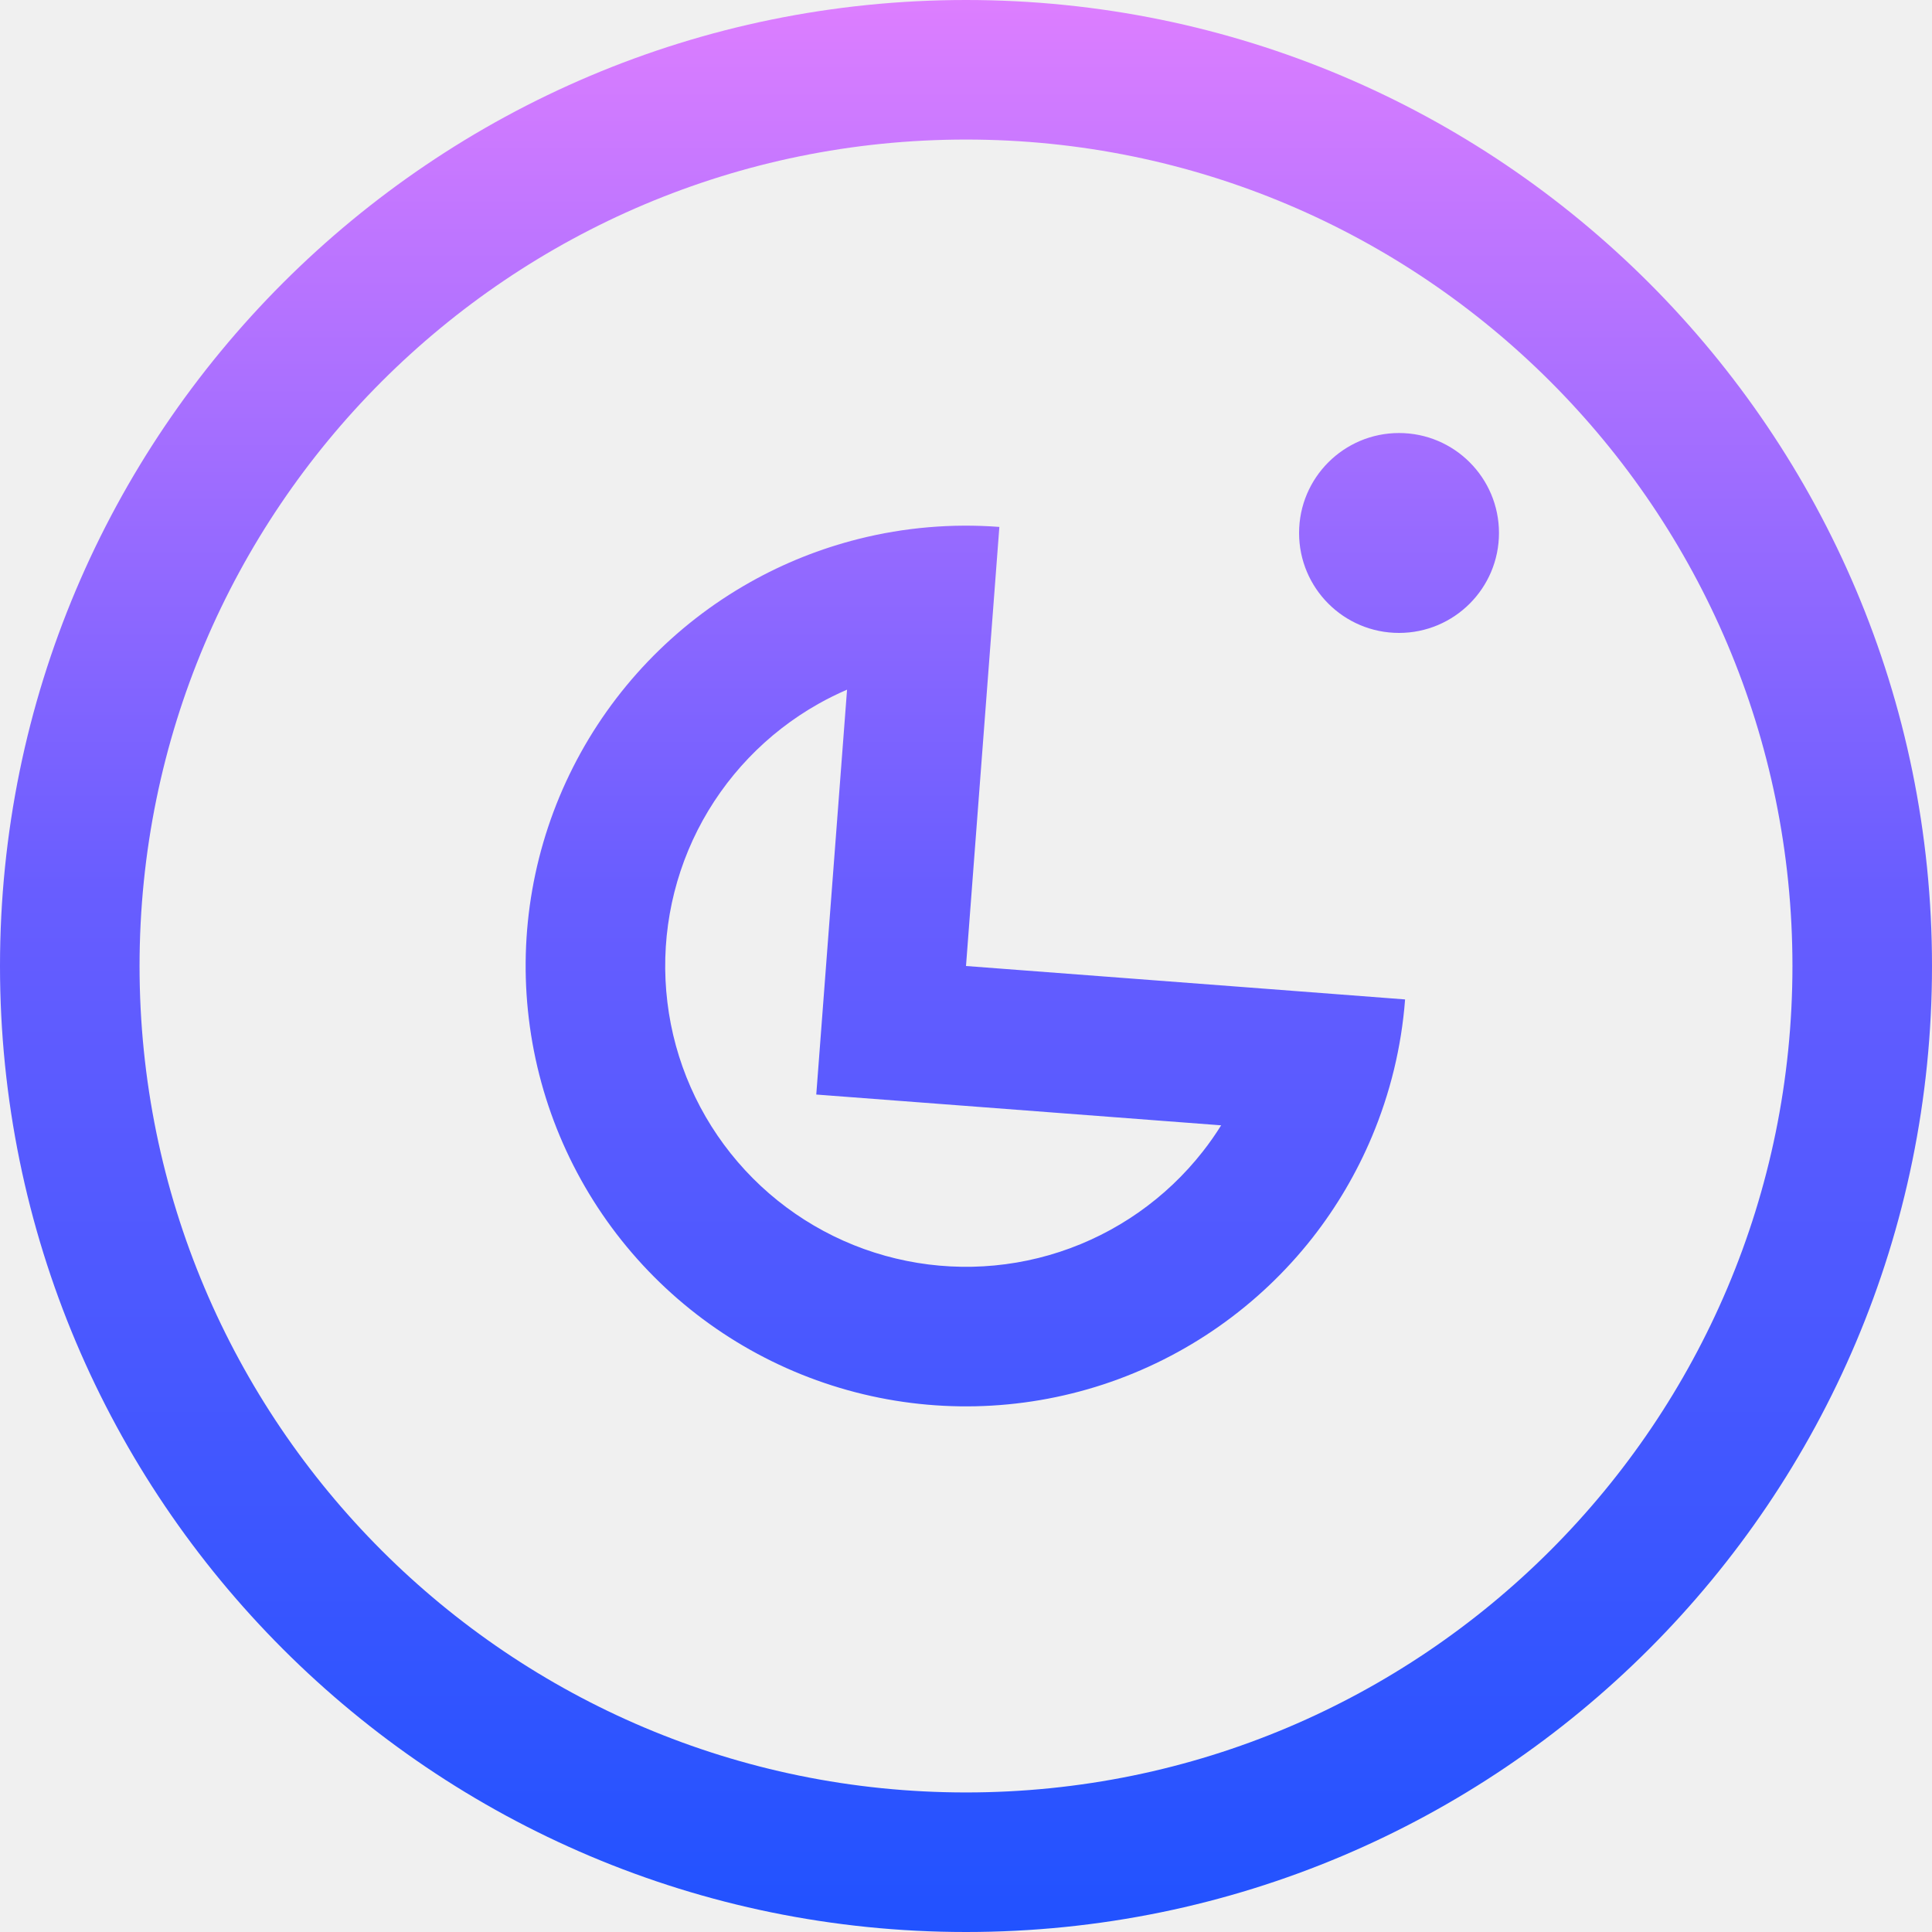
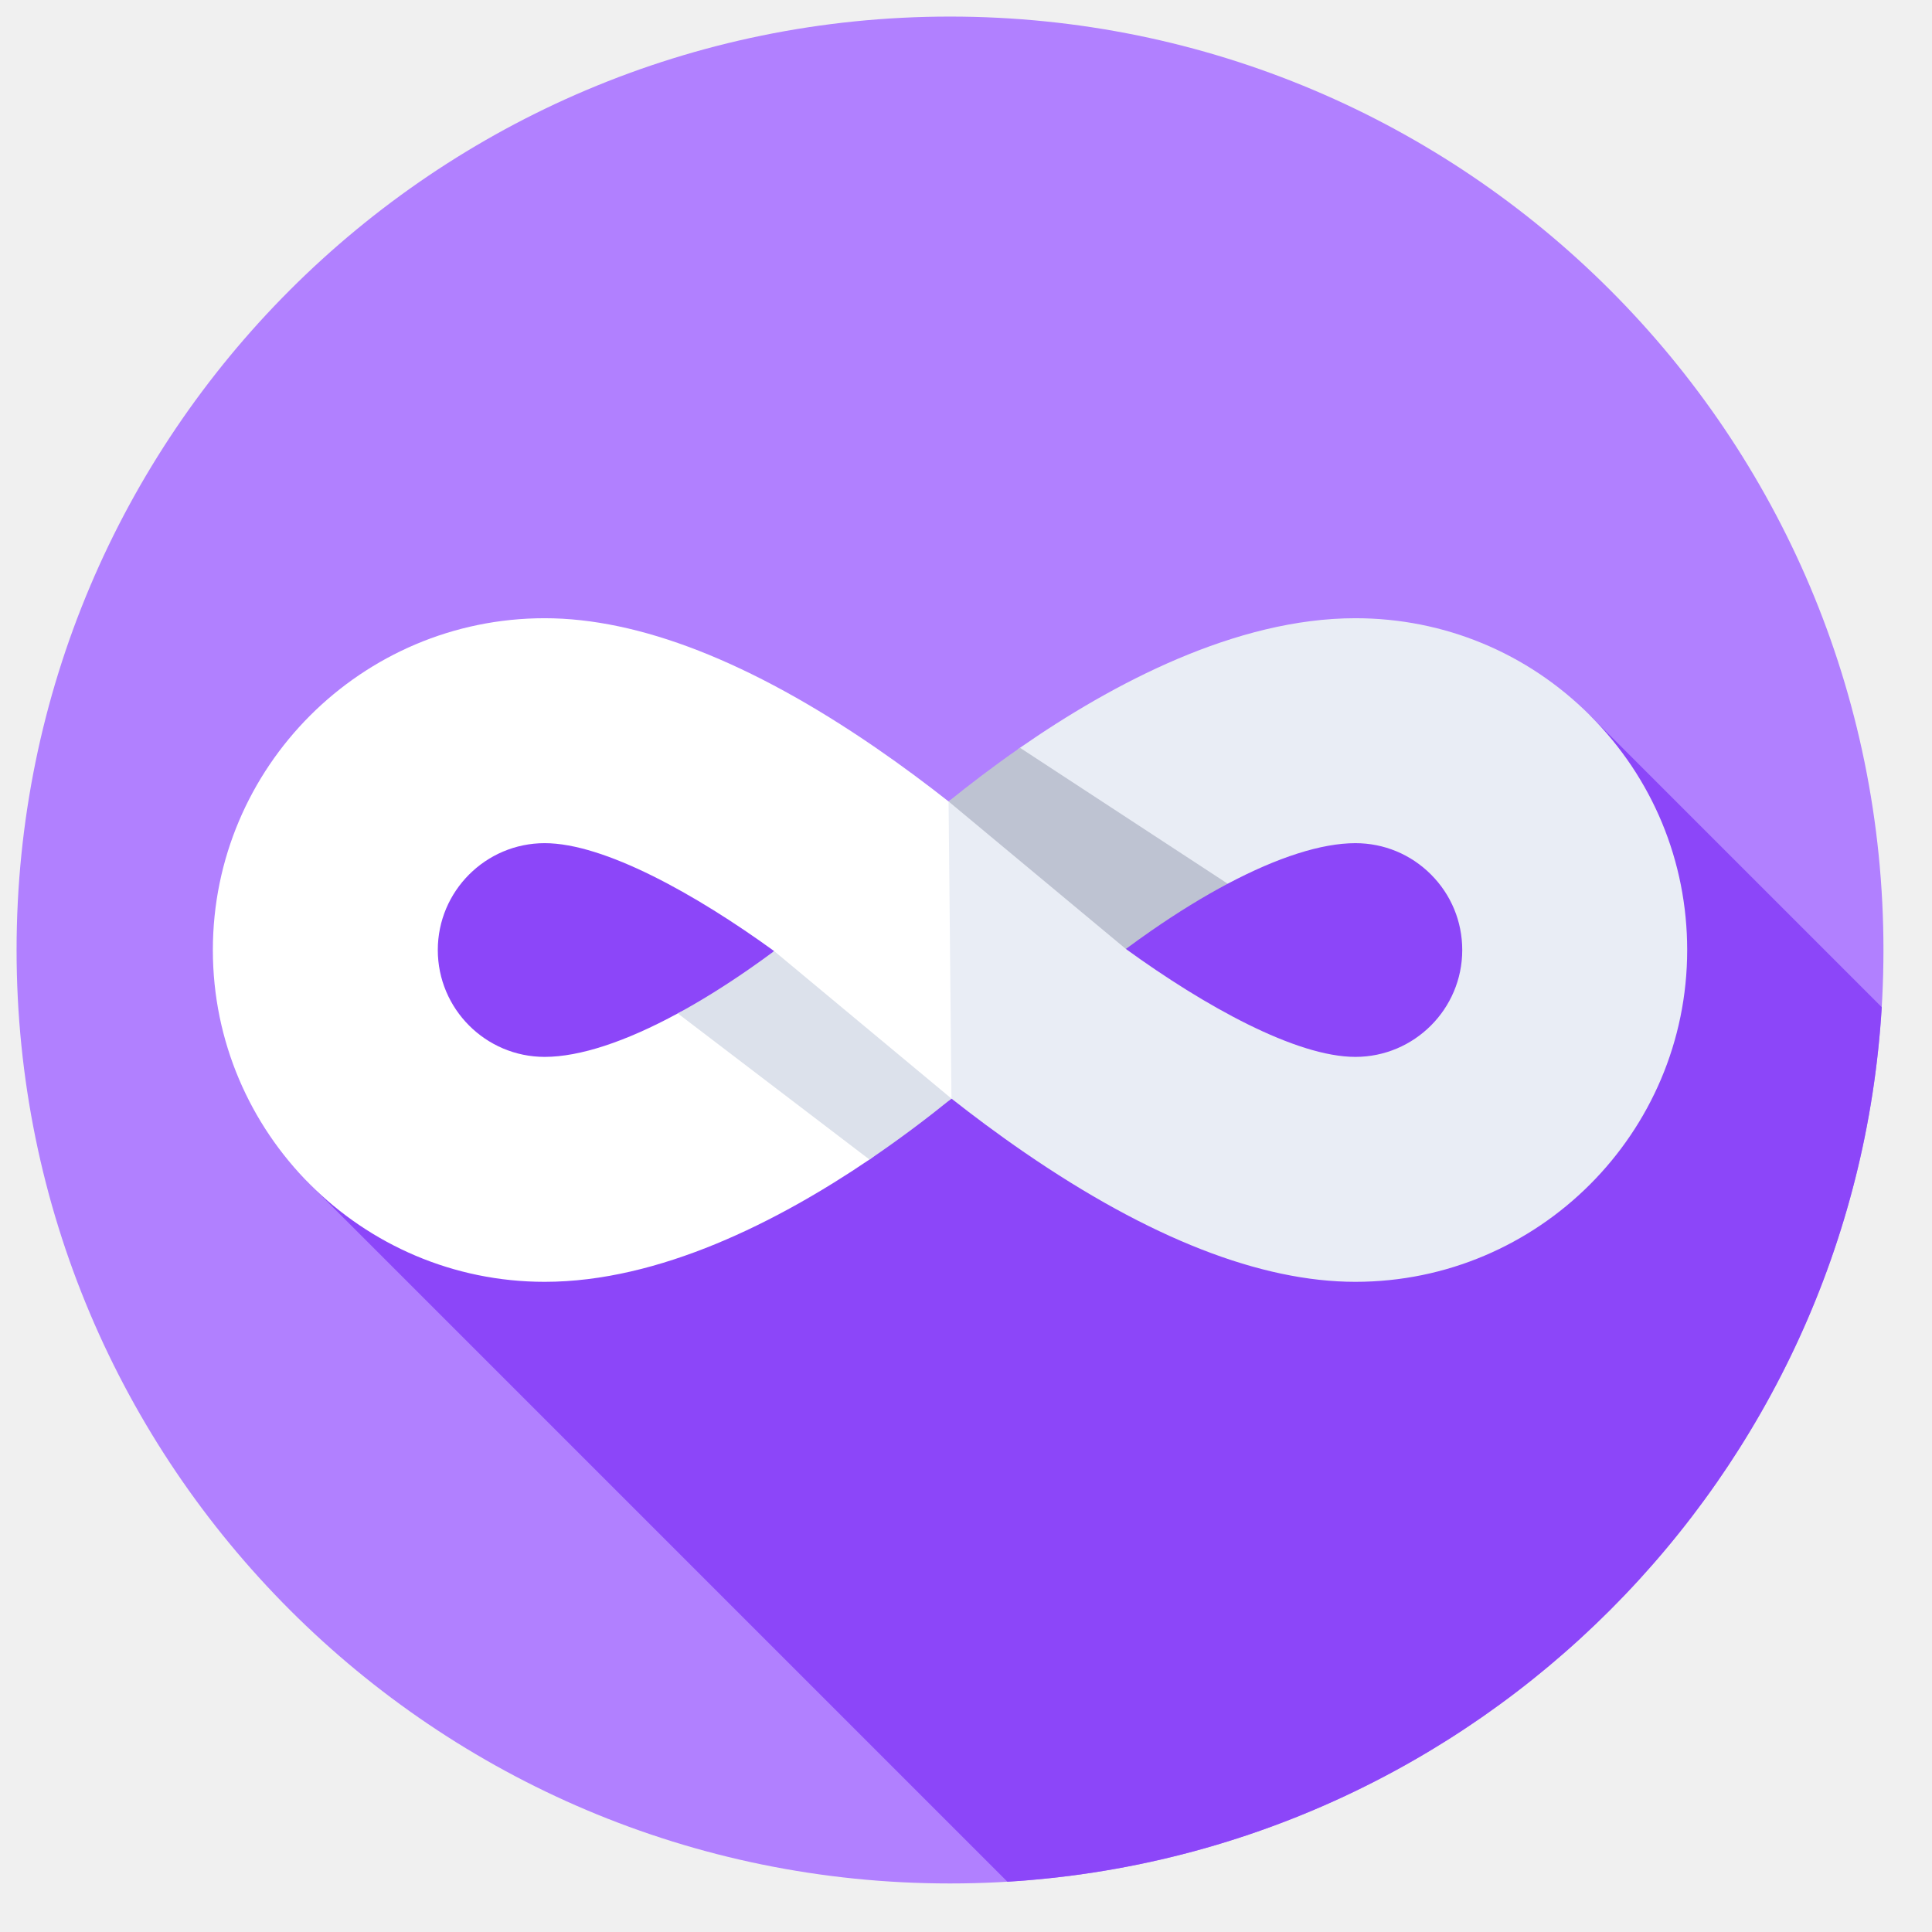
- <svg xmlns="http://www.w3.org/2000/svg" width="30" height="30" viewBox="0 0 30 30" fill="none">
-   <path fill-rule="evenodd" clip-rule="evenodd" d="M27.833 15C27.833 22.088 22.088 27.833 15 27.833C7.912 27.833 2.167 22.088 2.167 15C2.167 7.912 7.912 2.167 15 2.167C22.088 2.167 27.833 7.912 27.833 15ZM30 15C30 23.284 23.284 30 15 30C6.716 30 0 23.284 0 15C0 6.716 6.716 0 15 0C23.284 0 30 6.716 30 15ZM23.276 8.276C23.276 9.133 22.581 9.828 21.724 9.828C20.867 9.828 20.172 9.133 20.172 8.276C20.172 7.419 20.867 6.724 21.724 6.724C22.581 6.724 23.276 7.419 23.276 8.276ZM15.164 12.84L15.354 10.342L15.518 8.182C14.78 8.126 14.042 8.19 13.331 8.369C12.744 8.517 12.176 8.742 11.643 9.043C10.465 9.707 9.51 10.705 8.899 11.912C8.288 13.118 8.049 14.479 8.212 15.821C8.374 17.164 8.931 18.428 9.812 19.454C10.693 20.48 11.858 21.222 13.161 21.586C14.464 21.95 15.845 21.919 17.13 21.498C18.415 21.076 19.546 20.283 20.381 19.219C20.758 18.738 21.067 18.21 21.302 17.652C21.586 16.977 21.762 16.258 21.818 15.52L21.818 15.519L19.658 15.354L17.16 15.164L15 15L15.164 12.84ZM18.962 17.474L14.835 17.16L12.675 16.996L12.839 14.836L13.153 10.709C13.001 10.775 12.852 10.848 12.707 10.93C11.902 11.384 11.25 12.066 10.832 12.89C10.415 13.714 10.252 14.644 10.363 15.561C10.473 16.478 10.854 17.342 11.456 18.043C12.058 18.744 12.854 19.251 13.744 19.499C14.633 19.747 15.577 19.727 16.455 19.439C17.333 19.151 18.106 18.609 18.676 17.882C18.779 17.751 18.874 17.615 18.962 17.474Z" fill="url(#paint0_linear_883_4378)" />
-   <defs>
-     <linearGradient id="paint0_linear_883_4378" x1="15" y1="0" x2="15" y2="30" gradientUnits="userSpaceOnUse">
-       <stop stop-color="#DD7EFF" />
-       <stop offset="0.461" stop-color="#685DFF" />
-       <stop offset="1" stop-color="#2152FF" />
-     </linearGradient>
-   </defs>
+ <svg xmlns="http://www.w3.org/2000/svg" width="512" height="512" viewBox="0 0 512 512" style="overflow: visible;">
+   <rect data-uid="o-07317b8e220d49e587adcd262854aa69" data-fl-background="" x="0" y="0" width="512" height="512" fill="#FFFFFF00" />
+   <g data-icon="" transform="matrix(0.9662932, 0, 0, 0.9662932, 4.393931, 4.393931)" data-uid="o-28a383602a1e44539dc292cde1379f50">
+     <path fill="#b180ff" data-type="circle" data-cx="256" data-cy="256" data-r="256" d="M256,256m-256,0a256,256 0 1, 0 512,0a256,256 0 1, 0 -512,0" data-uid="o-b97a7b25fd8c497184fc6eed30e8e3eb" />
+     <path d="m511.529 271.666-80.01-80.01-190.091 50.583-104.428-47.239-57.315 124.469 192.055 192.055c128.873-7.817 232.009-110.976 239.789-239.858z" fill="#8c46f9" data-uid="o-084fe81be77d40bc8030487ccb659412" />
+     <path d="m255.604 215.257c-5.834-4.598-12.606-9.675-19.999-14.755-34.281-23.556-64.823-35.5-90.777-35.5-50.177 0-90.998 40.822-90.998 90.999s40.822 90.999 90.998 90.999c31.517 0 64.031-16.563 89.076-33.538 4.723-3.201 6.308-9.157 10.443-12.279 3.27-2.469 9.211-2.14 12.05-4.438.427.337.87-.818 1.308-.476v-80.823c-.712.567-1.416-.744-2.101-.189zm-51.492 52.709c-6.746 4.677-16.581 2.052-22.778 5.416-14.32 7.773-26.903 11.927-36.506 11.927-16.16 0-29.308-13.147-29.308-29.308 0-16.16 13.147-29.308 29.307-29.308 16.278 0 41.342 13.929 62.945 29.602-2.231 1.655-1.249 10-3.66 11.671z" fill="#fff" data-uid="o-8a7883cecc2c47368a29d7f555515061" />
+     <path d="m256.397 296.745c5.835 4.598 12.606 9.675 20 14.755 34.281 23.556 64.823 35.5 90.777 35.5 50.177 0 90.998-40.822 90.998-90.998 0-24.307-9.466-47.159-26.653-64.347-17.188-17.188-40.04-26.653-64.346-26.653-32.75 0-66.576 17.885-91.981 35.532-3.641 2.529-.753 10.328-4.02 12.794s-12.69-.4-15.527 1.896l-.041.033zm75.763-58.925c13.701-7.258 25.745-11.126 35.012-11.126 7.829 0 15.189 3.048 20.724 8.584 5.535 5.535 8.584 12.896 8.584 20.724 0 16.161-13.147 29.308-29.307 29.308-16.277 0-41.342-13.929-62.945-29.602l2.454-17.185z" fill="#e9edf5" data-uid="o-bc1b78bbdd254db4bdb933d76541a3ca" />
+     <path d="m311.201 250.704c7.291-5.054 14.32-9.367 20.959-12.884l-56.969-37.286c-7.3 5.07-13.904 10.121-19.588 14.723l48.624 40.451c2.233-1.656 4.563-3.333 6.974-5.004z" fill="#bec3d2" data-uid="o-738e714da513405885beec1fbebb5009" />
+     <path d="m200.8 261.299c-6.747 4.677-13.27 8.719-19.468 12.084l52.572 40.079c8.458-5.732 16.064-11.512 22.493-16.716l-48.624-40.451c-2.232 1.655-4.562 3.333-6.973 5.004z" fill="#dce1eb" data-uid="o-cf1a243e52b242dc9a444bfc37c22fda" />
+   </g>
</svg>
